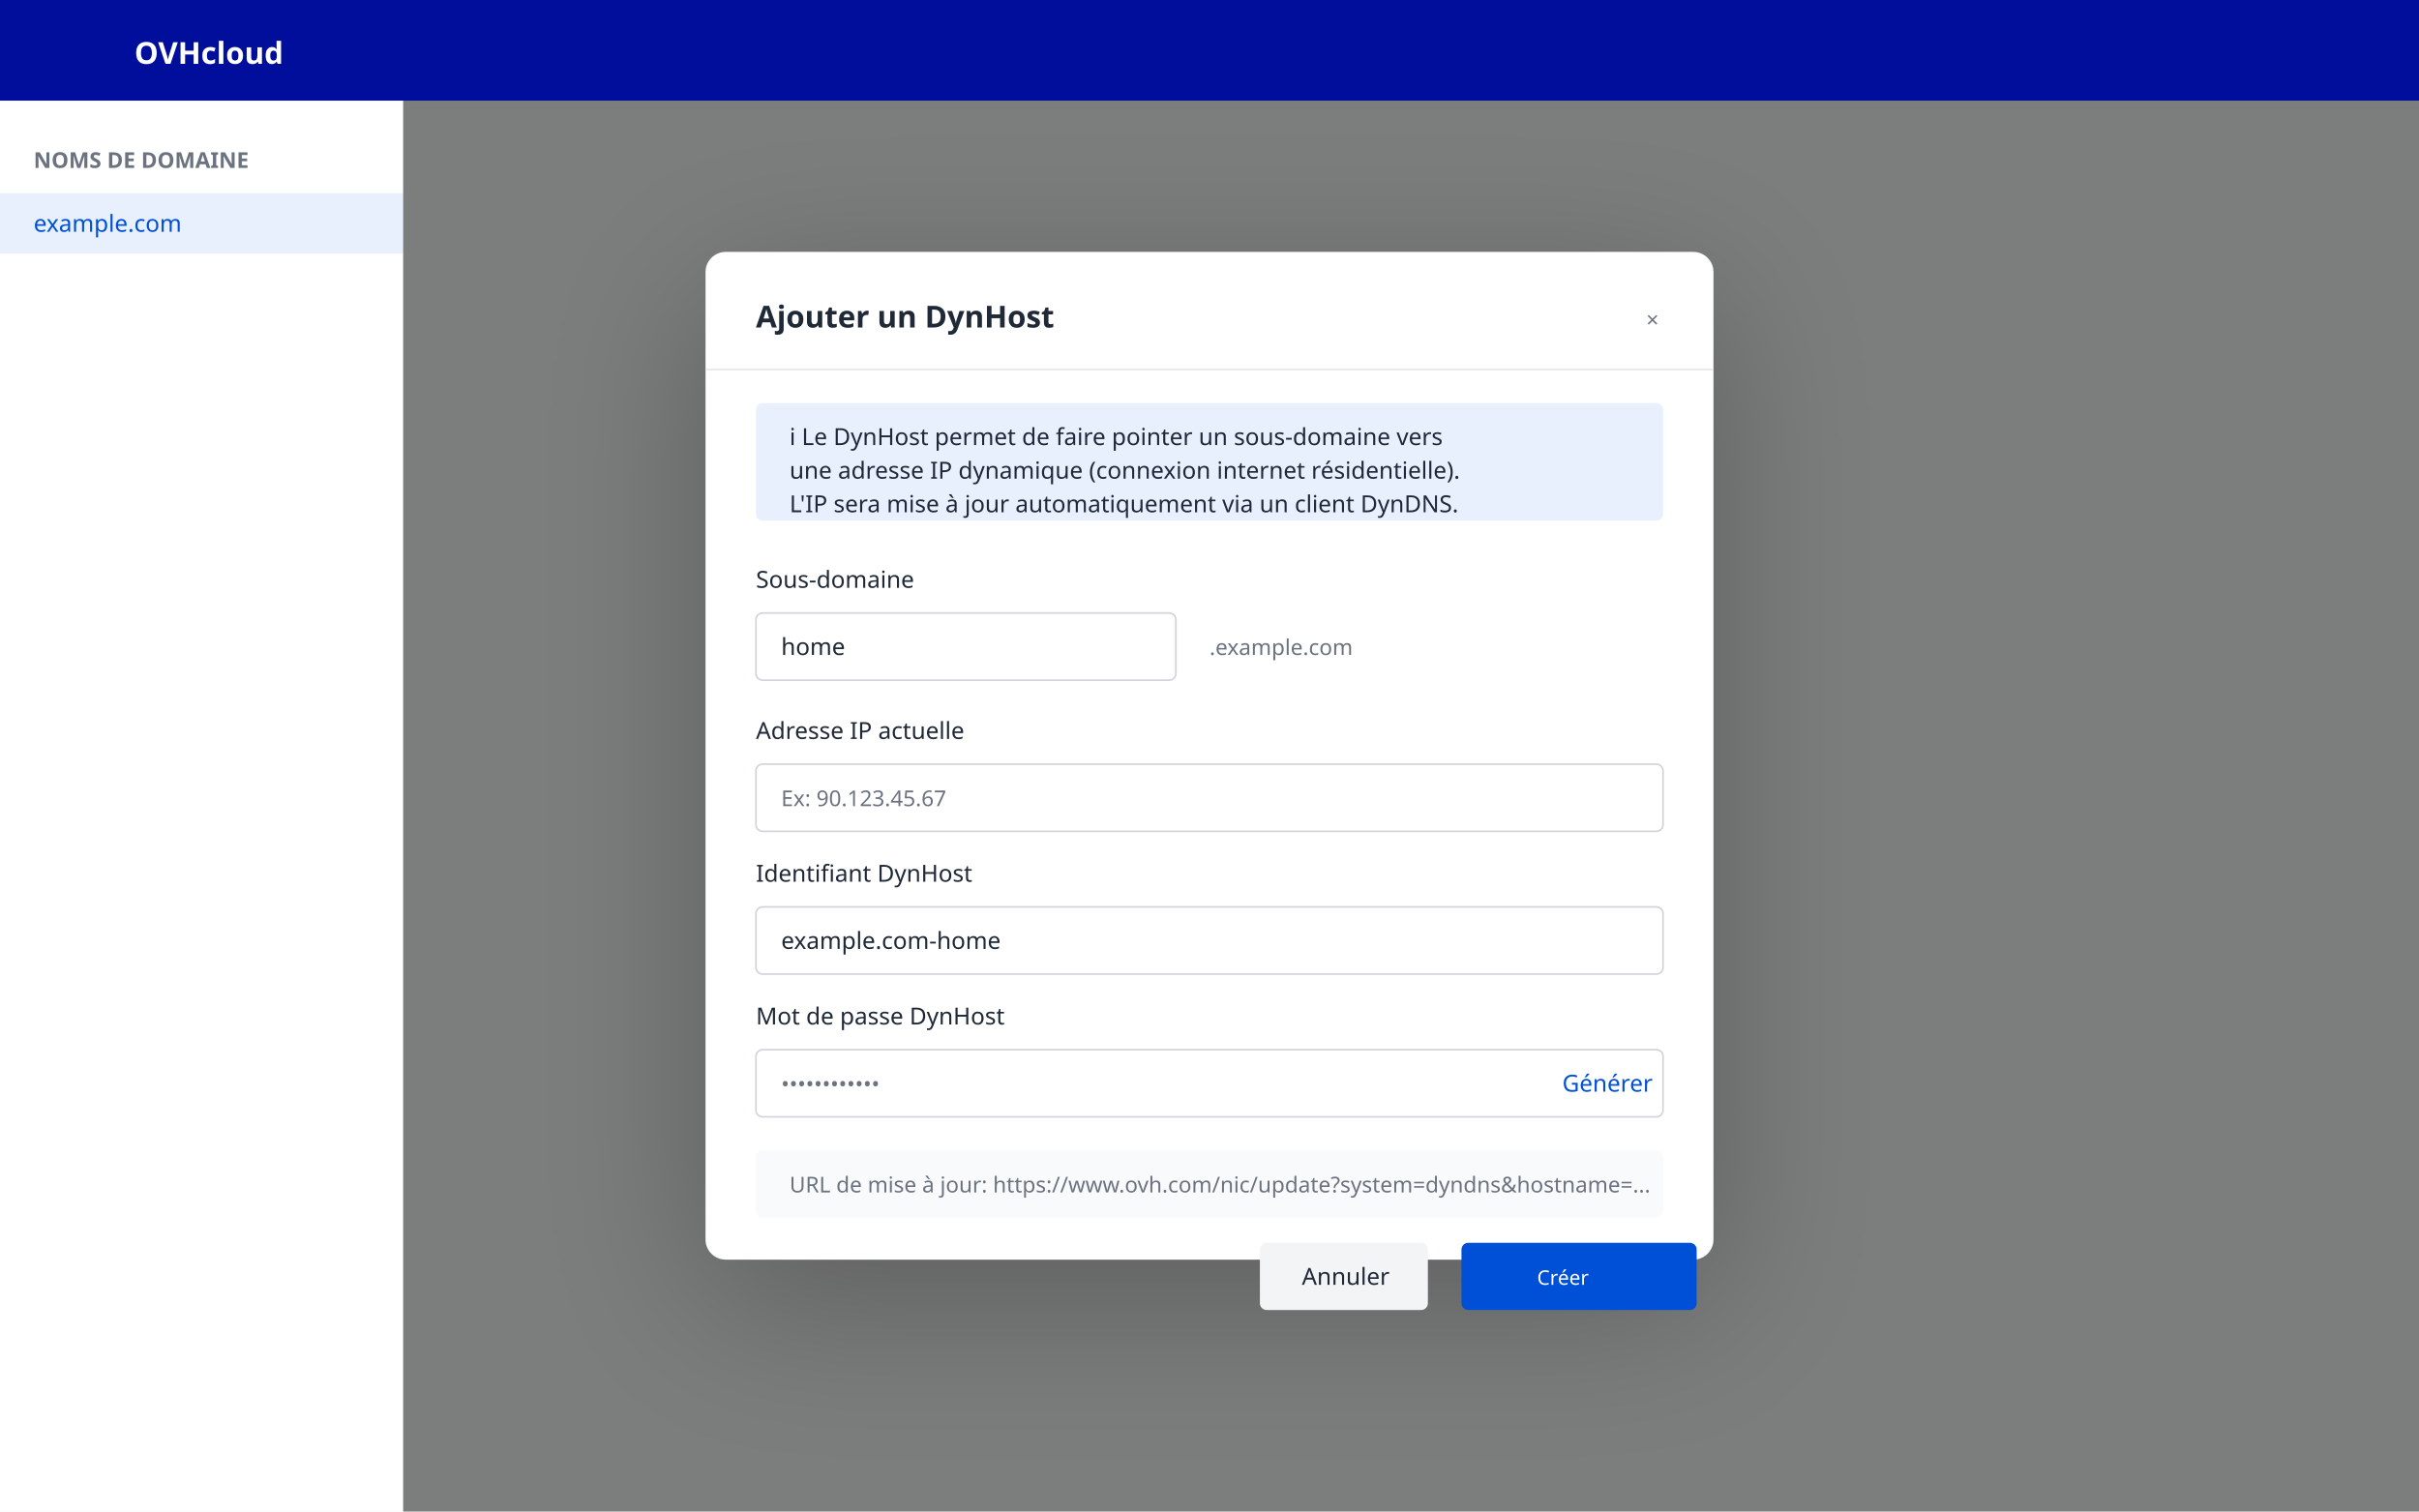
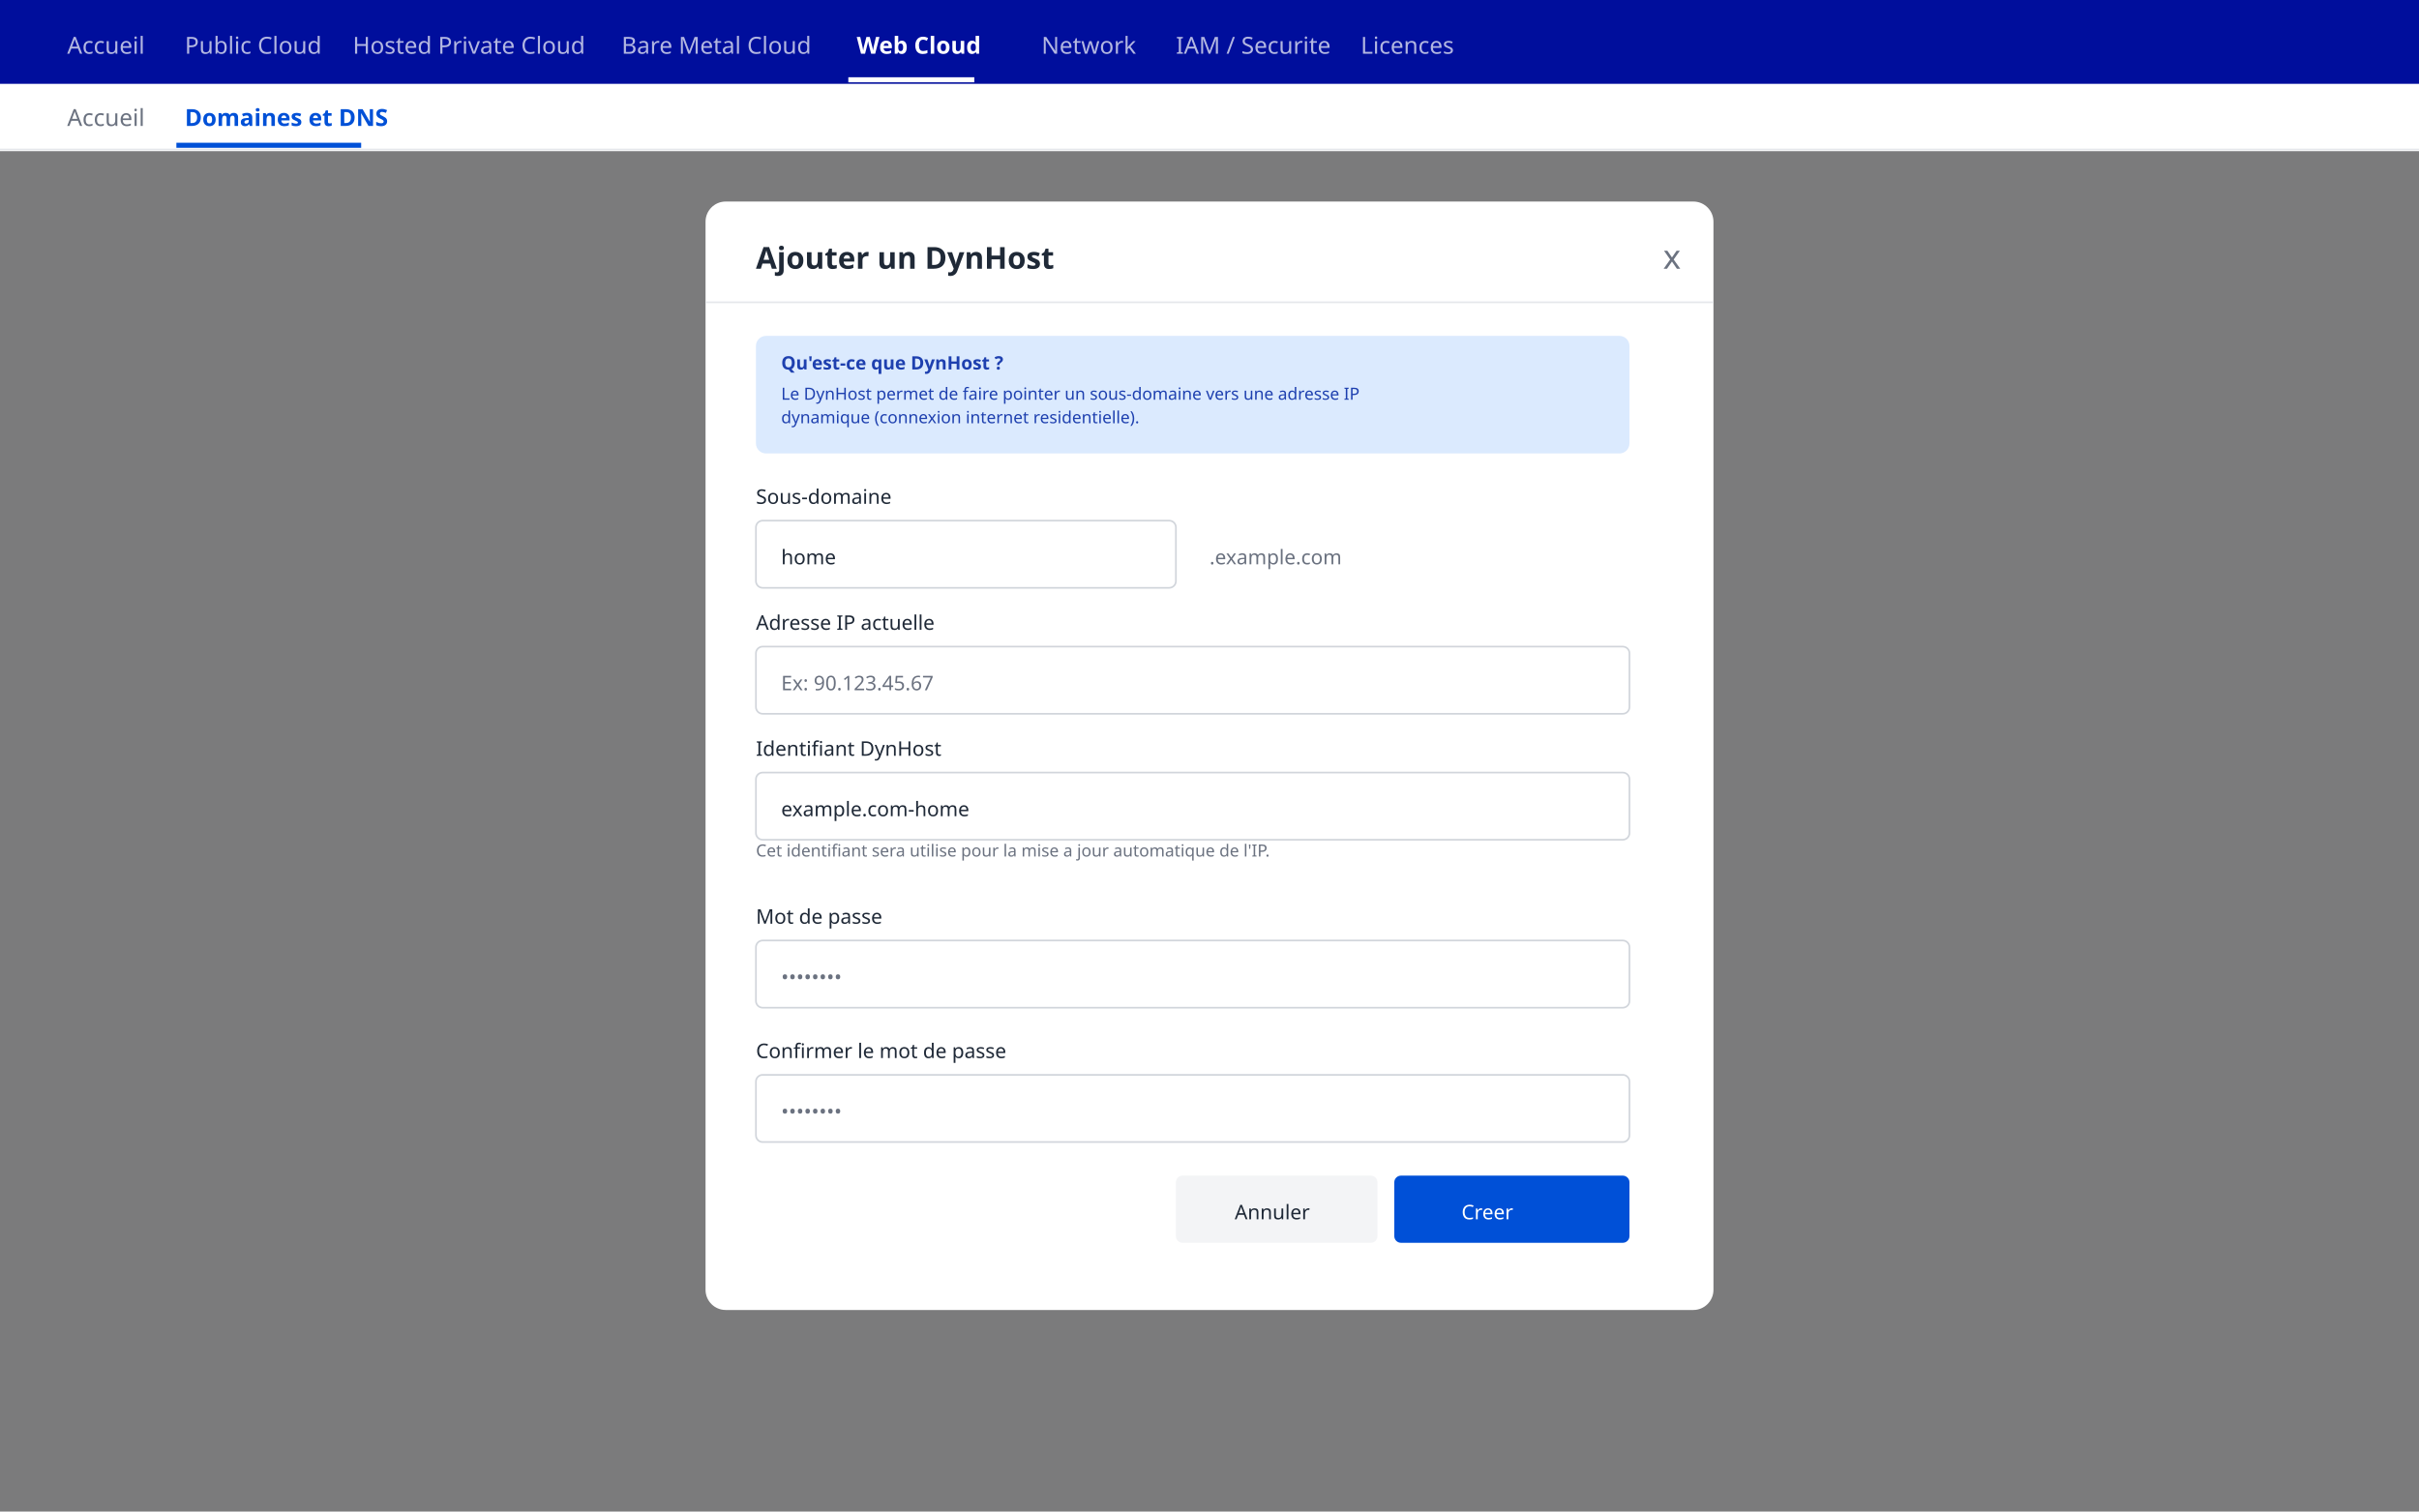
<svg xmlns="http://www.w3.org/2000/svg" viewBox="0 0 1440 900" width="1440" height="900">
  <defs>
-     <style>.bg-header{fill:#000E9C}.bg-muted{fill:#F9FAFB}.bg-white{fill:#FFF}.bg-overlay{fill:rgba(0,0,0,0.5)}.text-dark{font-family:'Source Sans Pro',sans-serif;font-size:14px;fill:#1F2937}.text-muted{font-family:'Source Sans Pro',sans-serif;font-size:13px;fill:#6B7280}.text-white{font-family:'Source Sans Pro',sans-serif;fill:#FFF}.text-primary{font-family:'Source Sans Pro',sans-serif;font-size:14px;fill:#0050D7}.text-title{font-family:'Source Sans Pro',sans-serif;font-size:18px;font-weight:600;fill:#1F2937}.btn-primary{fill:#0050D7}.input{fill:#FFF;stroke:#D1D5DB}</style>
+     <style>
+       .bg-header { fill: #000E9C; }
+       .bg-main { fill: #F6F6F9; }
+       .bg-white { fill: #FFFFFF; }
+       .bg-overlay { fill: rgba(0,0,0,0.5); }
+       .bg-primary { fill: #0050D7; }
+       .bg-info { fill: #DBEAFE; }
+       .border { stroke: #E5E7EB; stroke-width: 1; fill: none; }
+       .btn-primary { fill: #0050D7; }
+       .btn-secondary { fill: #F3F4F6; }
+       .input { fill: #FFFFFF; stroke: #D1D5DB; }
+       .text-white { fill: #FFFFFF; font-family: 'Source Sans Pro', sans-serif; }
+       .text-dark { fill: #1F2937; font-family: 'Source Sans Pro', sans-serif; }
+       .text-muted { fill: #6B7280; font-family: 'Source Sans Pro', sans-serif; }
+       .text-primary { fill: #0050D7; font-family: 'Source Sans Pro', sans-serif; }
+       .text-info { fill: #1E40AF; font-family: 'Source Sans Pro', sans-serif; }
+     </style>
  </defs>
-   <rect width="1440" height="900" class="bg-muted" />
-   <rect width="1440" height="60" class="bg-header" />
-   <text x="80" y="38" class="text-white" font-size="18" font-weight="bold">OVHcloud</text>
-   <rect x="0" y="60" width="240" height="840" class="bg-white" />
-   <text x="20" y="100" class="text-muted" font-size="12" font-weight="600">NOMS DE DOMAINE</text>
-   <rect x="0" y="115" width="240" height="36" fill="#E8F0FE" />
-   <text x="20" y="138" class="text-primary" font-weight="500">example.com</text>
-   <rect x="240" y="60" width="1200" height="840" class="bg-overlay" />
-   <rect x="420" y="150" width="600" height="600" fill="#FFF" rx="12" filter="drop-shadow(0 25px 50px rgba(0,0,0,0.25))" />
-   <text x="450" y="195" class="text-title">Ajouter un DynHost</text>
-   <text x="980" y="195" class="text-muted" font-size="24" style="cursor:pointer">×</text>
-   <line x1="420" y1="220" x2="1020" y2="220" stroke="#E5E7EB" stroke-width="1" />
-   <rect x="450" y="240" width="540" height="70" fill="#E8F0FE" rx="4" />
-   <text x="470" y="265" class="text-dark" font-size="13">ℹ️ Le DynHost permet de faire pointer un sous-domaine vers</text>
-   <text x="470" y="285" class="text-dark" font-size="13">une adresse IP dynamique (connexion internet résidentielle).</text>
-   <text x="470" y="305" class="text-dark" font-size="13">L'IP sera mise à jour automatiquement via un client DynDNS.</text>
-   <text x="450" y="350" class="text-dark" font-weight="500">Sous-domaine</text>
-   <rect x="450" y="365" width="250" height="40" class="input" rx="4" />
-   <text x="465" y="390" class="text-dark">home</text>
-   <text x="720" y="390" class="text-muted">.example.com</text>
-   <text x="450" y="440" class="text-dark" font-weight="500">Adresse IP actuelle</text>
-   <rect x="450" y="455" width="540" height="40" class="input" rx="4" />
-   <text x="465" y="480" class="text-muted">Ex: 90.123.45.67</text>
-   <text x="450" y="525" class="text-dark" font-weight="500">Identifiant DynHost</text>
-   <rect x="450" y="540" width="540" height="40" class="input" rx="4" />
-   <text x="465" y="565" class="text-dark">example.com-home</text>
-   <text x="450" y="610" class="text-dark" font-weight="500">Mot de passe DynHost</text>
-   <rect x="450" y="625" width="540" height="40" class="input" rx="4" />
-   <text x="465" y="650" class="text-muted">••••••••••••</text>
-   <text x="930" y="650" class="text-primary" font-size="12">Générer</text>
-   <rect x="450" y="685" width="540" height="40" fill="#F9FAFB" rx="4" />
-   <text x="470" y="710" class="text-muted" font-size="12">URL de mise à jour: https://www.ovh.com/nic/update?system=dyndns&amp;hostname=...</text>
-   <rect x="750" y="740" width="100" height="40" fill="#F3F4F6" rx="4" />
-   <text x="775" y="765" class="text-dark">Annuler</text>
-   <rect x="870" y="740" width="140" height="40" class="btn-primary" rx="4" />
-   <text x="915" y="765" class="text-white">Créer</text>
+   <rect width="1440" height="900" class="bg-main" />
+   <rect width="1440" height="50" class="bg-header" />
+   <text x="40" y="32" class="text-white" font-size="14" opacity="0.7">Accueil</text>
+   <text x="110" y="32" class="text-white" font-size="14" opacity="0.7">Public Cloud</text>
+   <text x="210" y="32" class="text-white" font-size="14" opacity="0.7">Hosted Private Cloud</text>
+   <text x="370" y="32" class="text-white" font-size="14" opacity="0.7">Bare Metal Cloud</text>
+   <text x="510" y="32" class="text-white" font-size="14" font-weight="600">Web Cloud</text>
+   <rect x="505" y="46" width="75" height="3" fill="#FFFFFF" />
+   <text x="620" y="32" class="text-white" font-size="14" opacity="0.7">Network</text>
+   <text x="700" y="32" class="text-white" font-size="14" opacity="0.7">IAM / Securite</text>
+   <text x="810" y="32" class="text-white" font-size="14" opacity="0.7">Licences</text>
+   <rect x="0" y="50" width="1440" height="40" class="bg-white" />
+   <line x1="0" y1="89" x2="1440" y2="89" stroke="#E5E7EB" />
+   <text x="40" y="75" class="text-muted" font-size="14">Accueil</text>
+   <text x="110" y="75" class="text-primary" font-size="14" font-weight="600">Domaines et DNS</text>
+   <rect x="105" y="85" width="110" height="3" fill="#0050D7" />
+   <rect x="0" y="90" width="1440" height="810" class="bg-overlay" />
+   <rect x="420" y="120" width="600" height="660" rx="12" fill="#FFFFFF" />
+   <text x="450" y="160" class="text-dark" font-size="18" font-weight="600">Ajouter un DynHost</text>
+   <text x="990" y="160" class="text-muted" font-size="20" style="cursor:pointer">x</text>
+   <line x1="420" y1="180" x2="1020" y2="180" stroke="#E5E7EB" />
+   <g transform="translate(450, 200)">
+     <rect x="0" y="0" width="520" height="70" rx="6" class="bg-info" />
+     <text x="15" y="20" class="text-info" font-size="11" font-weight="600">Qu'est-ce que DynHost ?</text>
+     <text x="15" y="38" class="text-info" font-size="10">Le DynHost permet de faire pointer un sous-domaine vers une adresse IP</text>
+     <text x="15" y="52" class="text-info" font-size="10">dynamique (connexion internet residentielle).</text>
+     <text x="0" y="100" class="text-dark" font-size="12" font-weight="500">Sous-domaine</text>
+     <rect x="0" y="110" width="250" height="40" rx="4" class="input" />
+     <text x="15" y="136" class="text-dark" font-size="12">home</text>
+     <text x="270" y="136" class="text-muted" font-size="12">.example.com</text>
+     <text x="0" y="175" class="text-dark" font-size="12" font-weight="500">Adresse IP actuelle</text>
+     <rect x="0" y="185" width="520" height="40" rx="4" class="input" />
+     <text x="15" y="211" class="text-muted" font-size="12">Ex: 90.123.45.67</text>
+     <text x="0" y="250" class="text-dark" font-size="12" font-weight="500">Identifiant DynHost</text>
+     <rect x="0" y="260" width="520" height="40" rx="4" class="input" />
+     <text x="15" y="286" class="text-dark" font-size="12">example.com-home</text>
+     <text x="0" y="310" class="text-muted" font-size="10">Cet identifiant sera utilise pour la mise a jour automatique de l'IP.</text>
+     <text x="0" y="350" class="text-dark" font-size="12" font-weight="500">Mot de passe</text>
+     <rect x="0" y="360" width="520" height="40" rx="4" class="input" />
+     <text x="15" y="386" class="text-muted" font-size="12">••••••••</text>
+     <text x="0" y="430" class="text-dark" font-size="12" font-weight="500">Confirmer le mot de passe</text>
+     <rect x="0" y="440" width="520" height="40" rx="4" class="input" />
+     <text x="15" y="466" class="text-muted" font-size="12">••••••••</text>
+   </g>
+   <g transform="translate(450, 700)">
+     <rect x="250" y="0" width="120" height="40" rx="4" class="btn-secondary" />
+     <text x="285" y="26" class="text-dark" font-size="12">Annuler</text>
+     <rect x="380" y="0" width="140" height="40" rx="4" class="btn-primary" />
+     <text x="420" y="26" class="text-white" font-size="12">Creer</text>
+   </g>
</svg>
